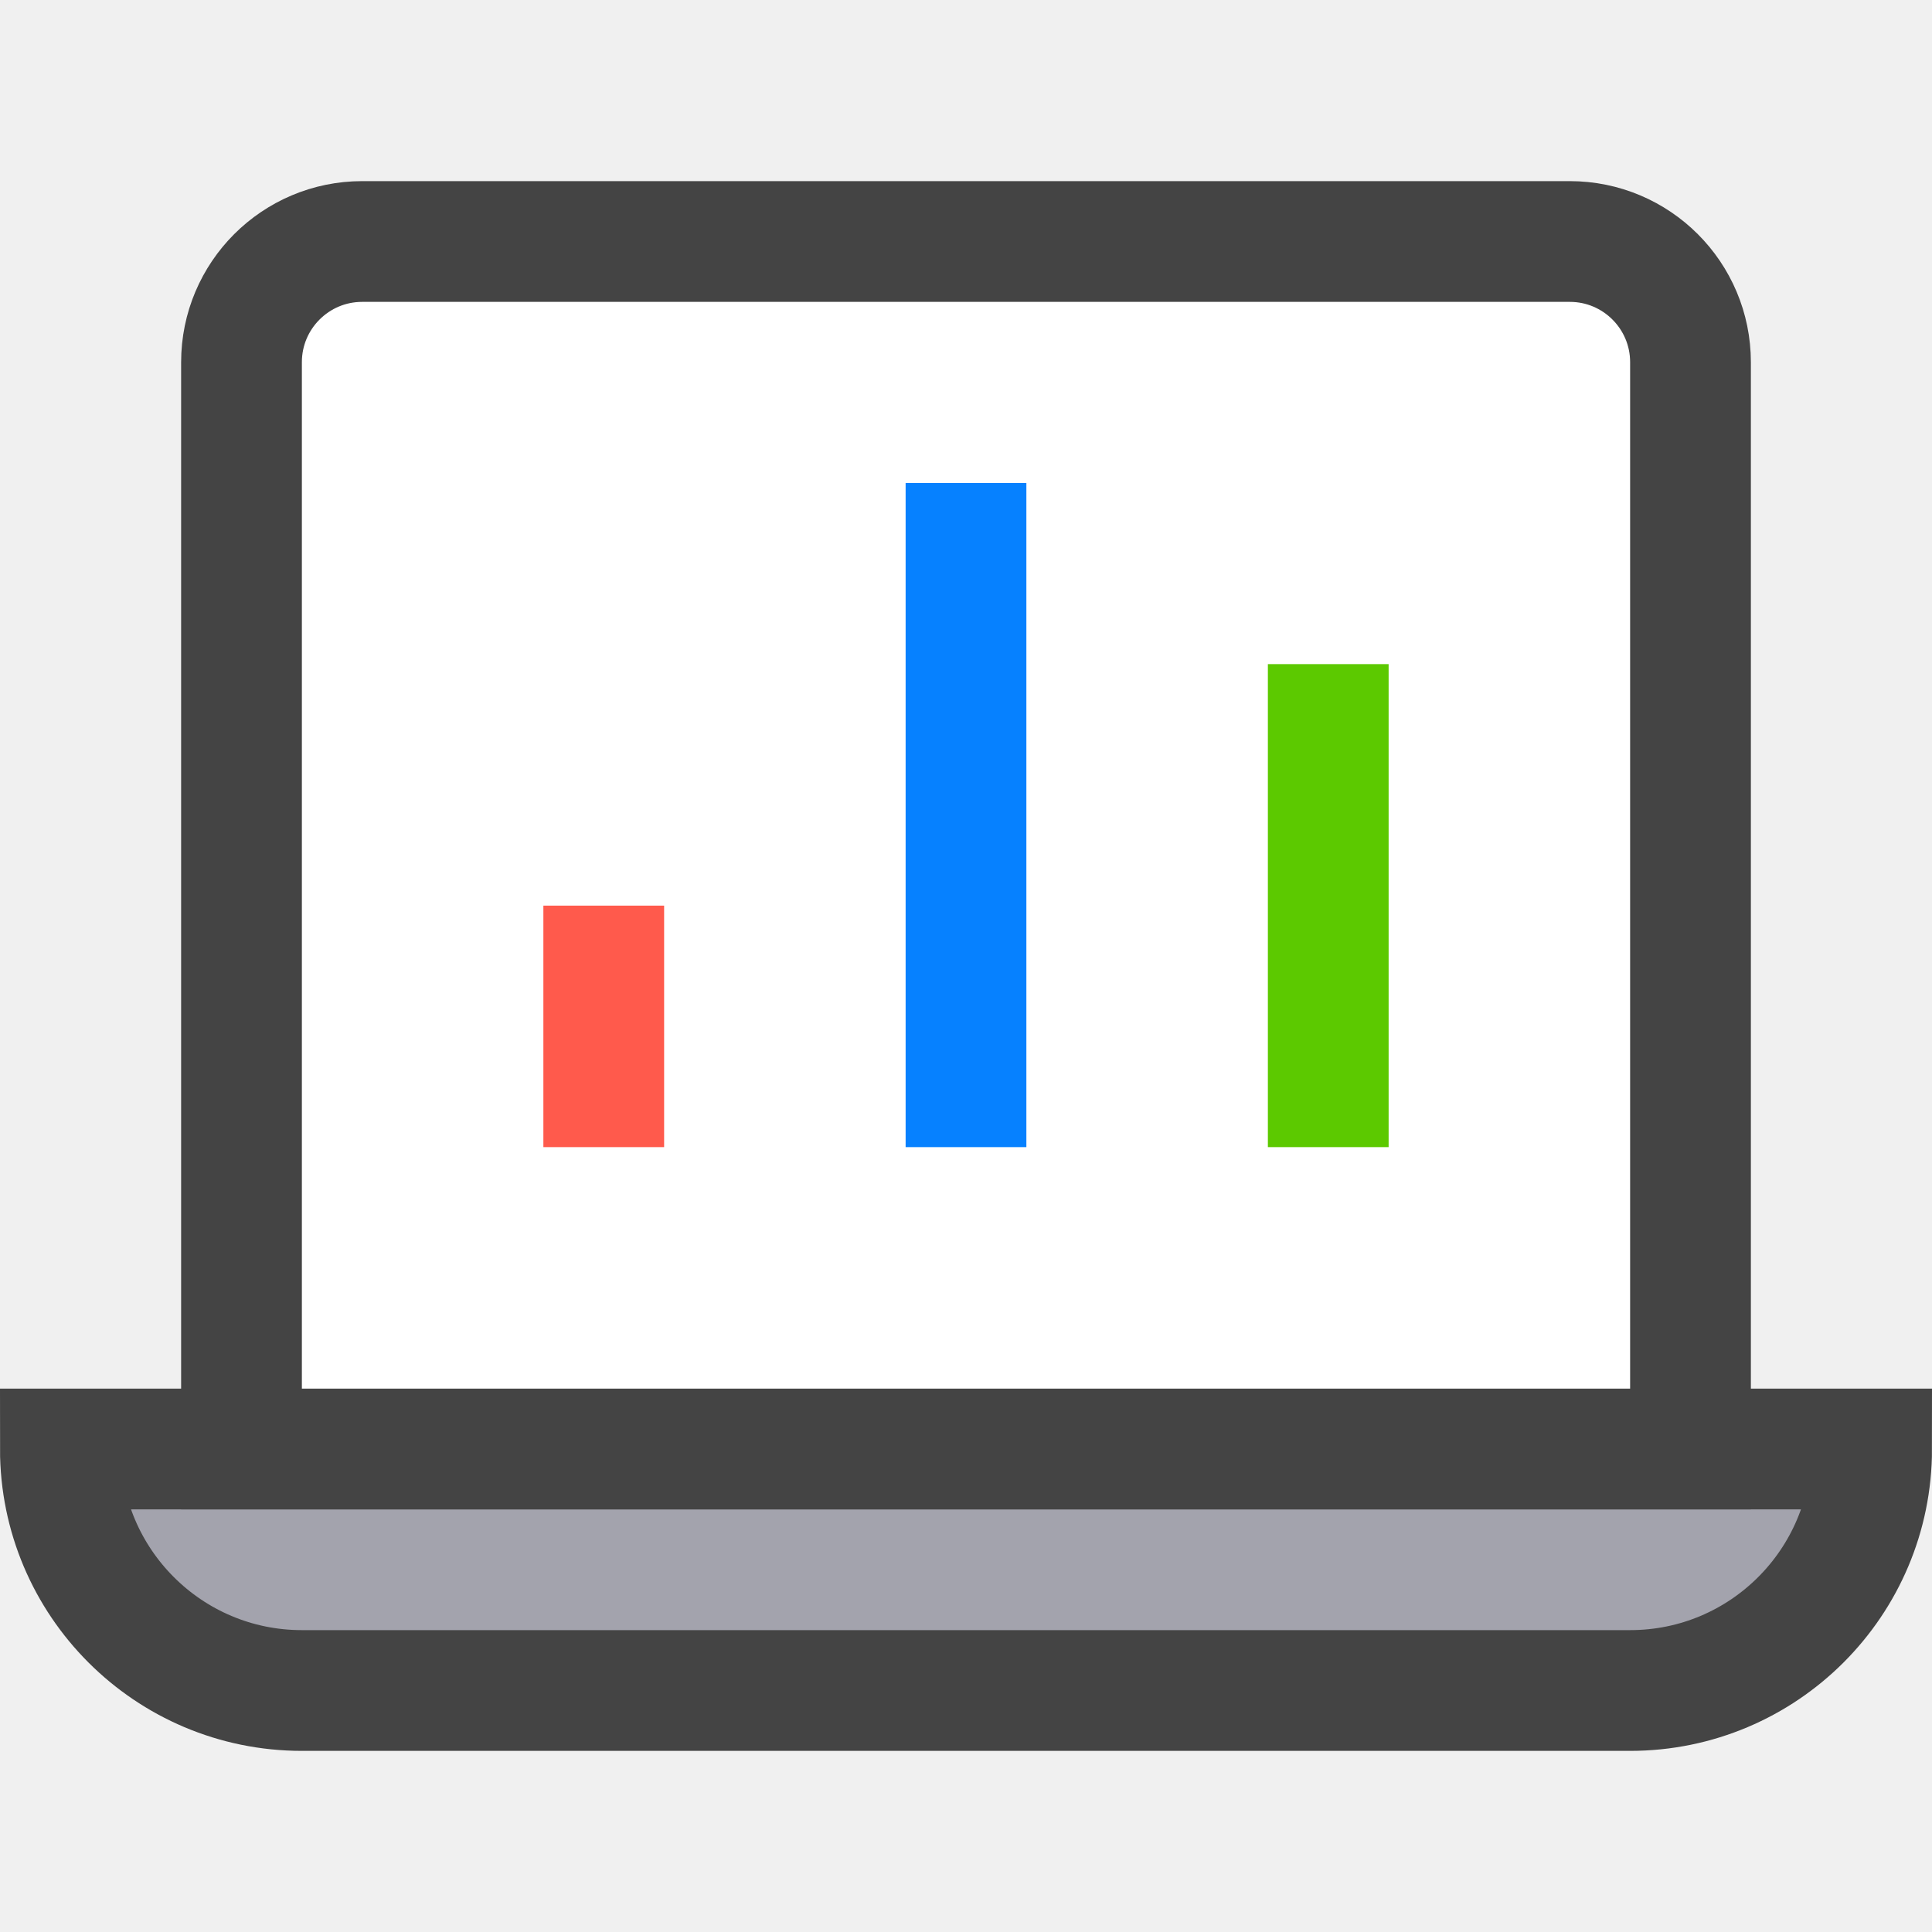
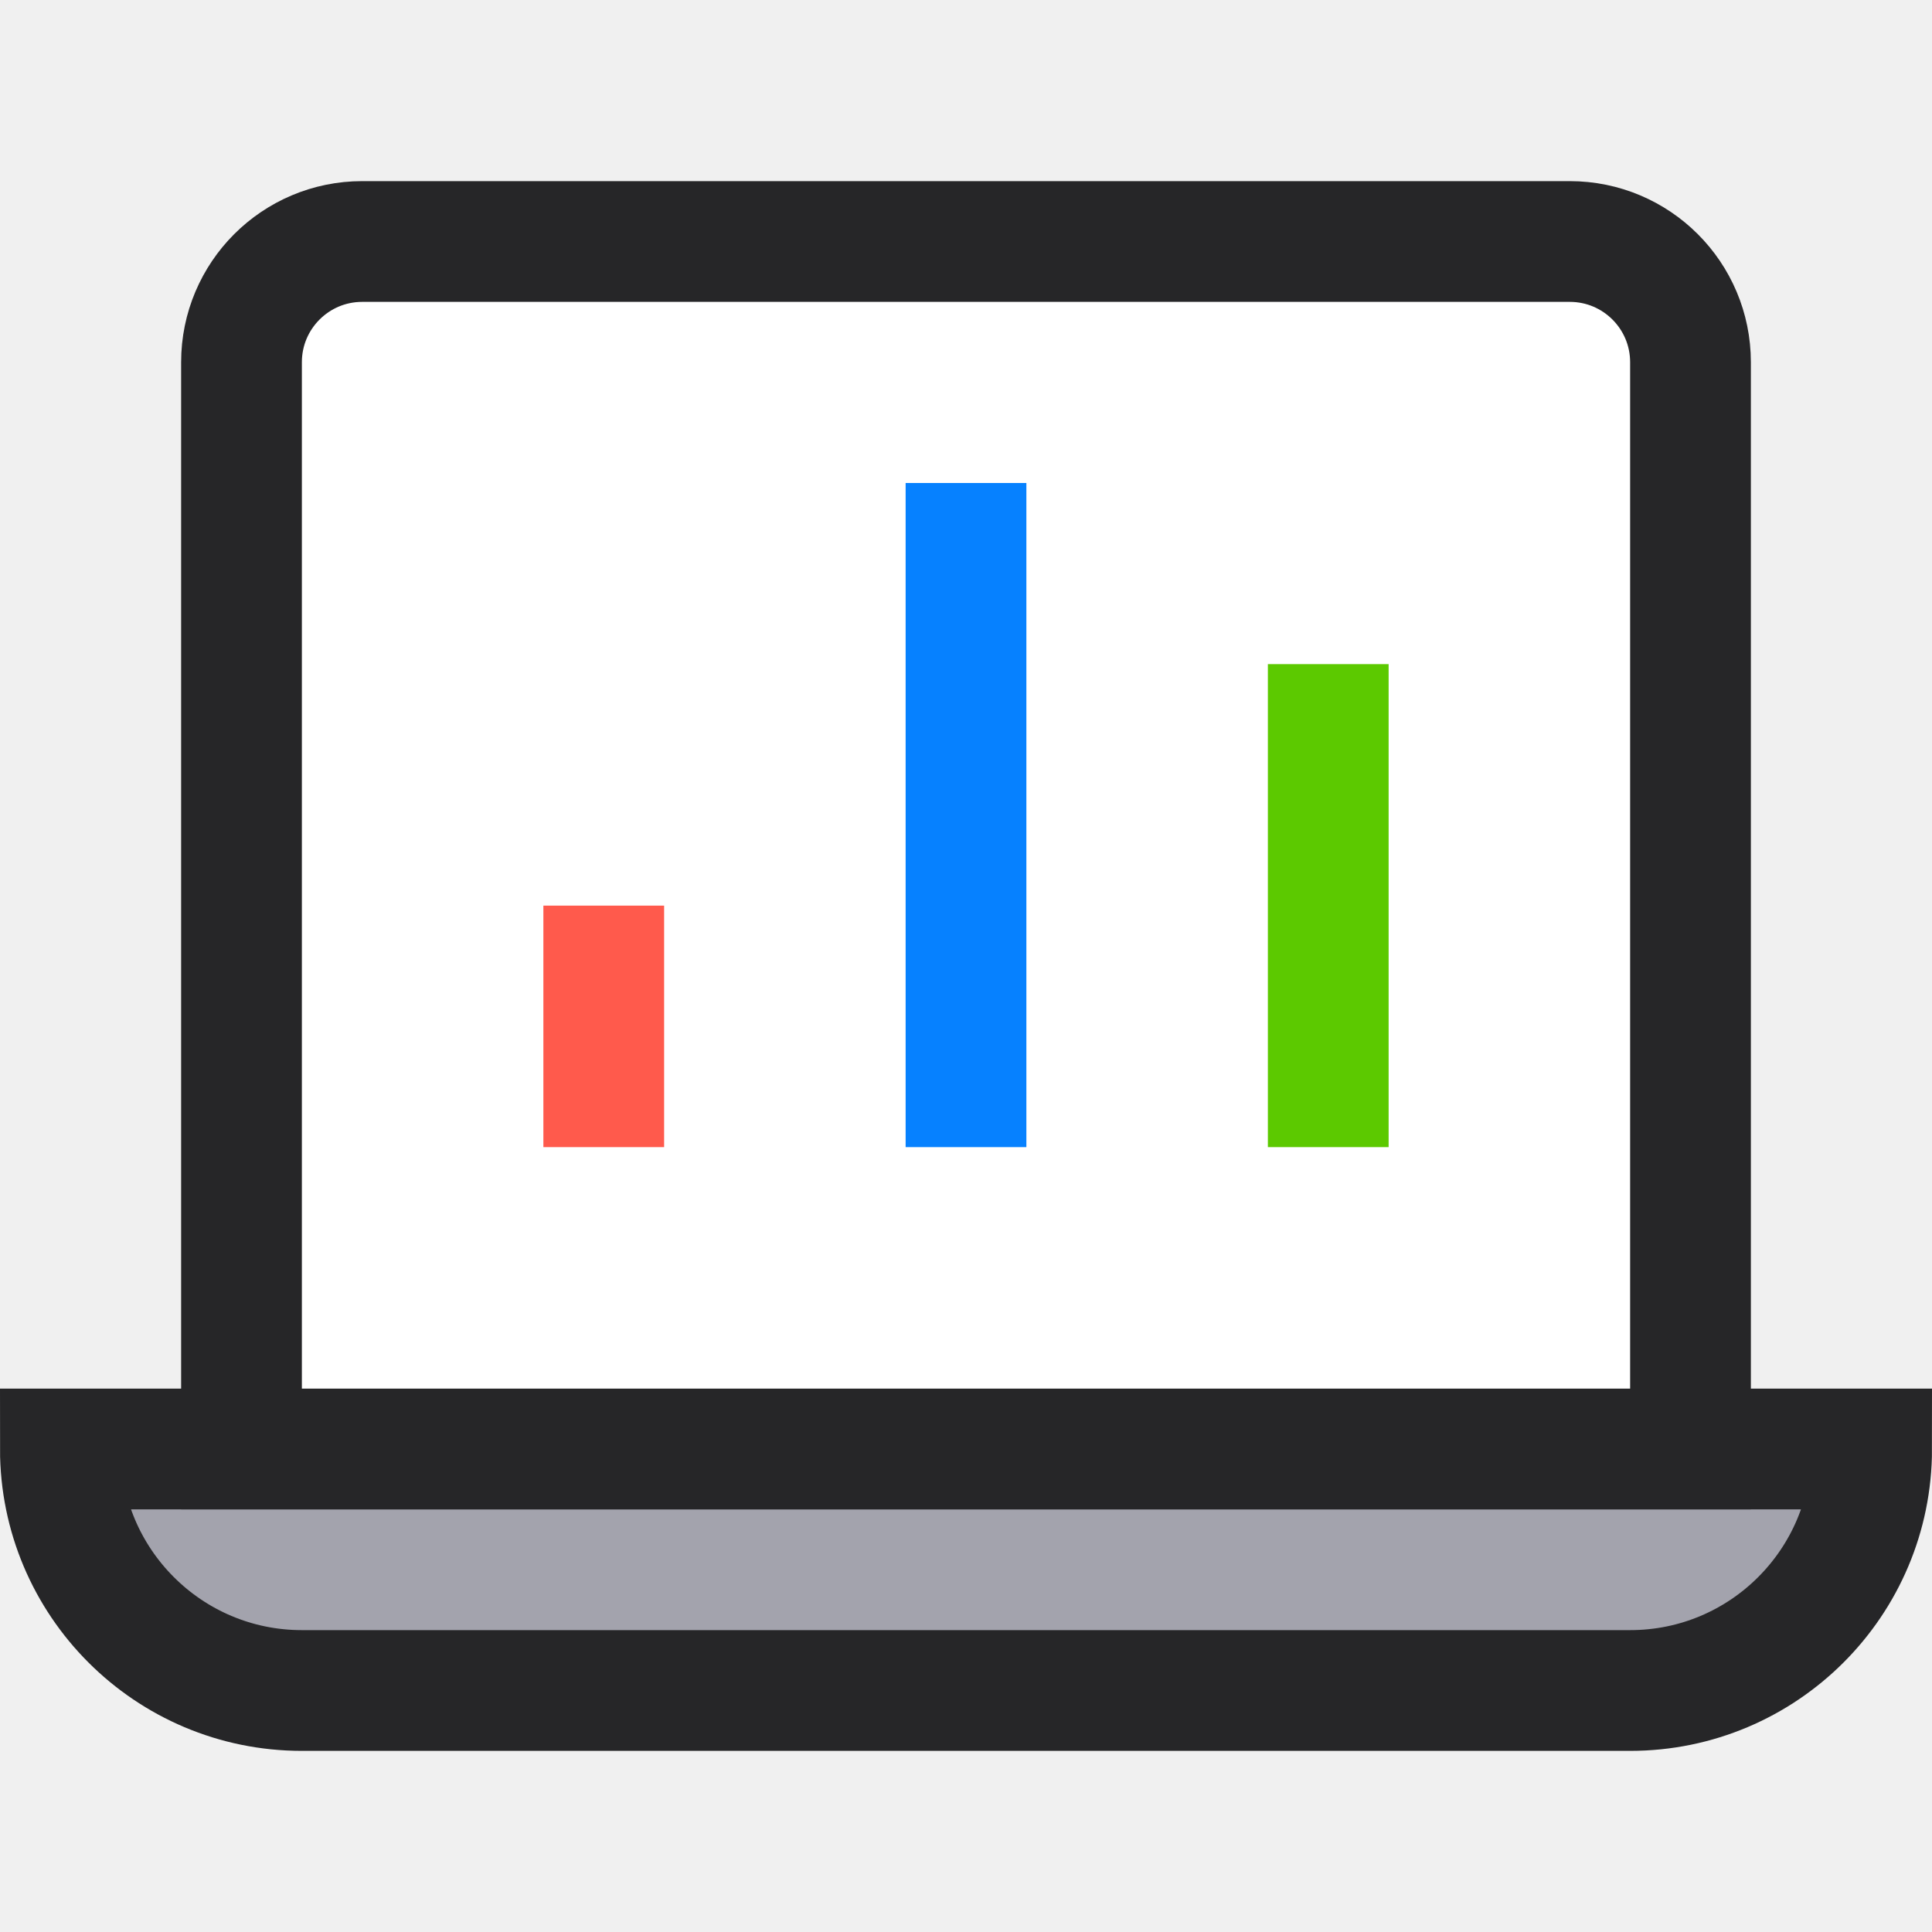
<svg xmlns="http://www.w3.org/2000/svg" width="32px" height="32px" viewBox="0 0 32 32" version="1.1">
  <defs />
  <g id="project-menu-icons" stroke="none" stroke-width="1" fill="none" fill-rule="evenodd" stroke-linecap="square">
    <g id="product-cat-analytics" stroke-width="2">
      <g id="laptop-72" transform="translate(1, 4)">
-         <path d="M26,24 L4,24 C1.791,24 0,22.209 0,20 L0,20 L30,20 L30,20 C30,22.209 28.209,24 26,24 Z" id="Shape" stroke="#444444" fill="#A3A3AD" />
-         <path d="M3,20 L3,2 C3,0.895 3.895,0 5,0 L25,0 C26.105,0 27,0.895 27,2 L27,20 L3,20 Z" id="Shape" stroke="#444444" fill="#FFFFFF" />
+         <path d="M26,24 L4,24 C1.791,24 0,22.209 0,20 L0,20 L30,20 L30,20 C30,22.209 28.209,24 26,24 Z" id="Shape" stroke="#262628" fill="#A3A3AD" />
+         <path d="M3,20 L3,2 C3,0.895 3.895,0 5,0 L25,0 C26.105,0 27,0.895 27,2 L27,20 L3,20 Z" id="Shape" stroke="#262628" fill="#FFFFFF" />
        <path d="M15,5 L15,14" id="Shape" stroke="#0681FF" />
        <path d="M9,12 L9,14" id="Shape" stroke="#FF5A4C" />
        <path d="M21,8 L21,14" id="Shape" stroke="#5CC900" />
      </g>
    </g>
  </g>
</svg>
